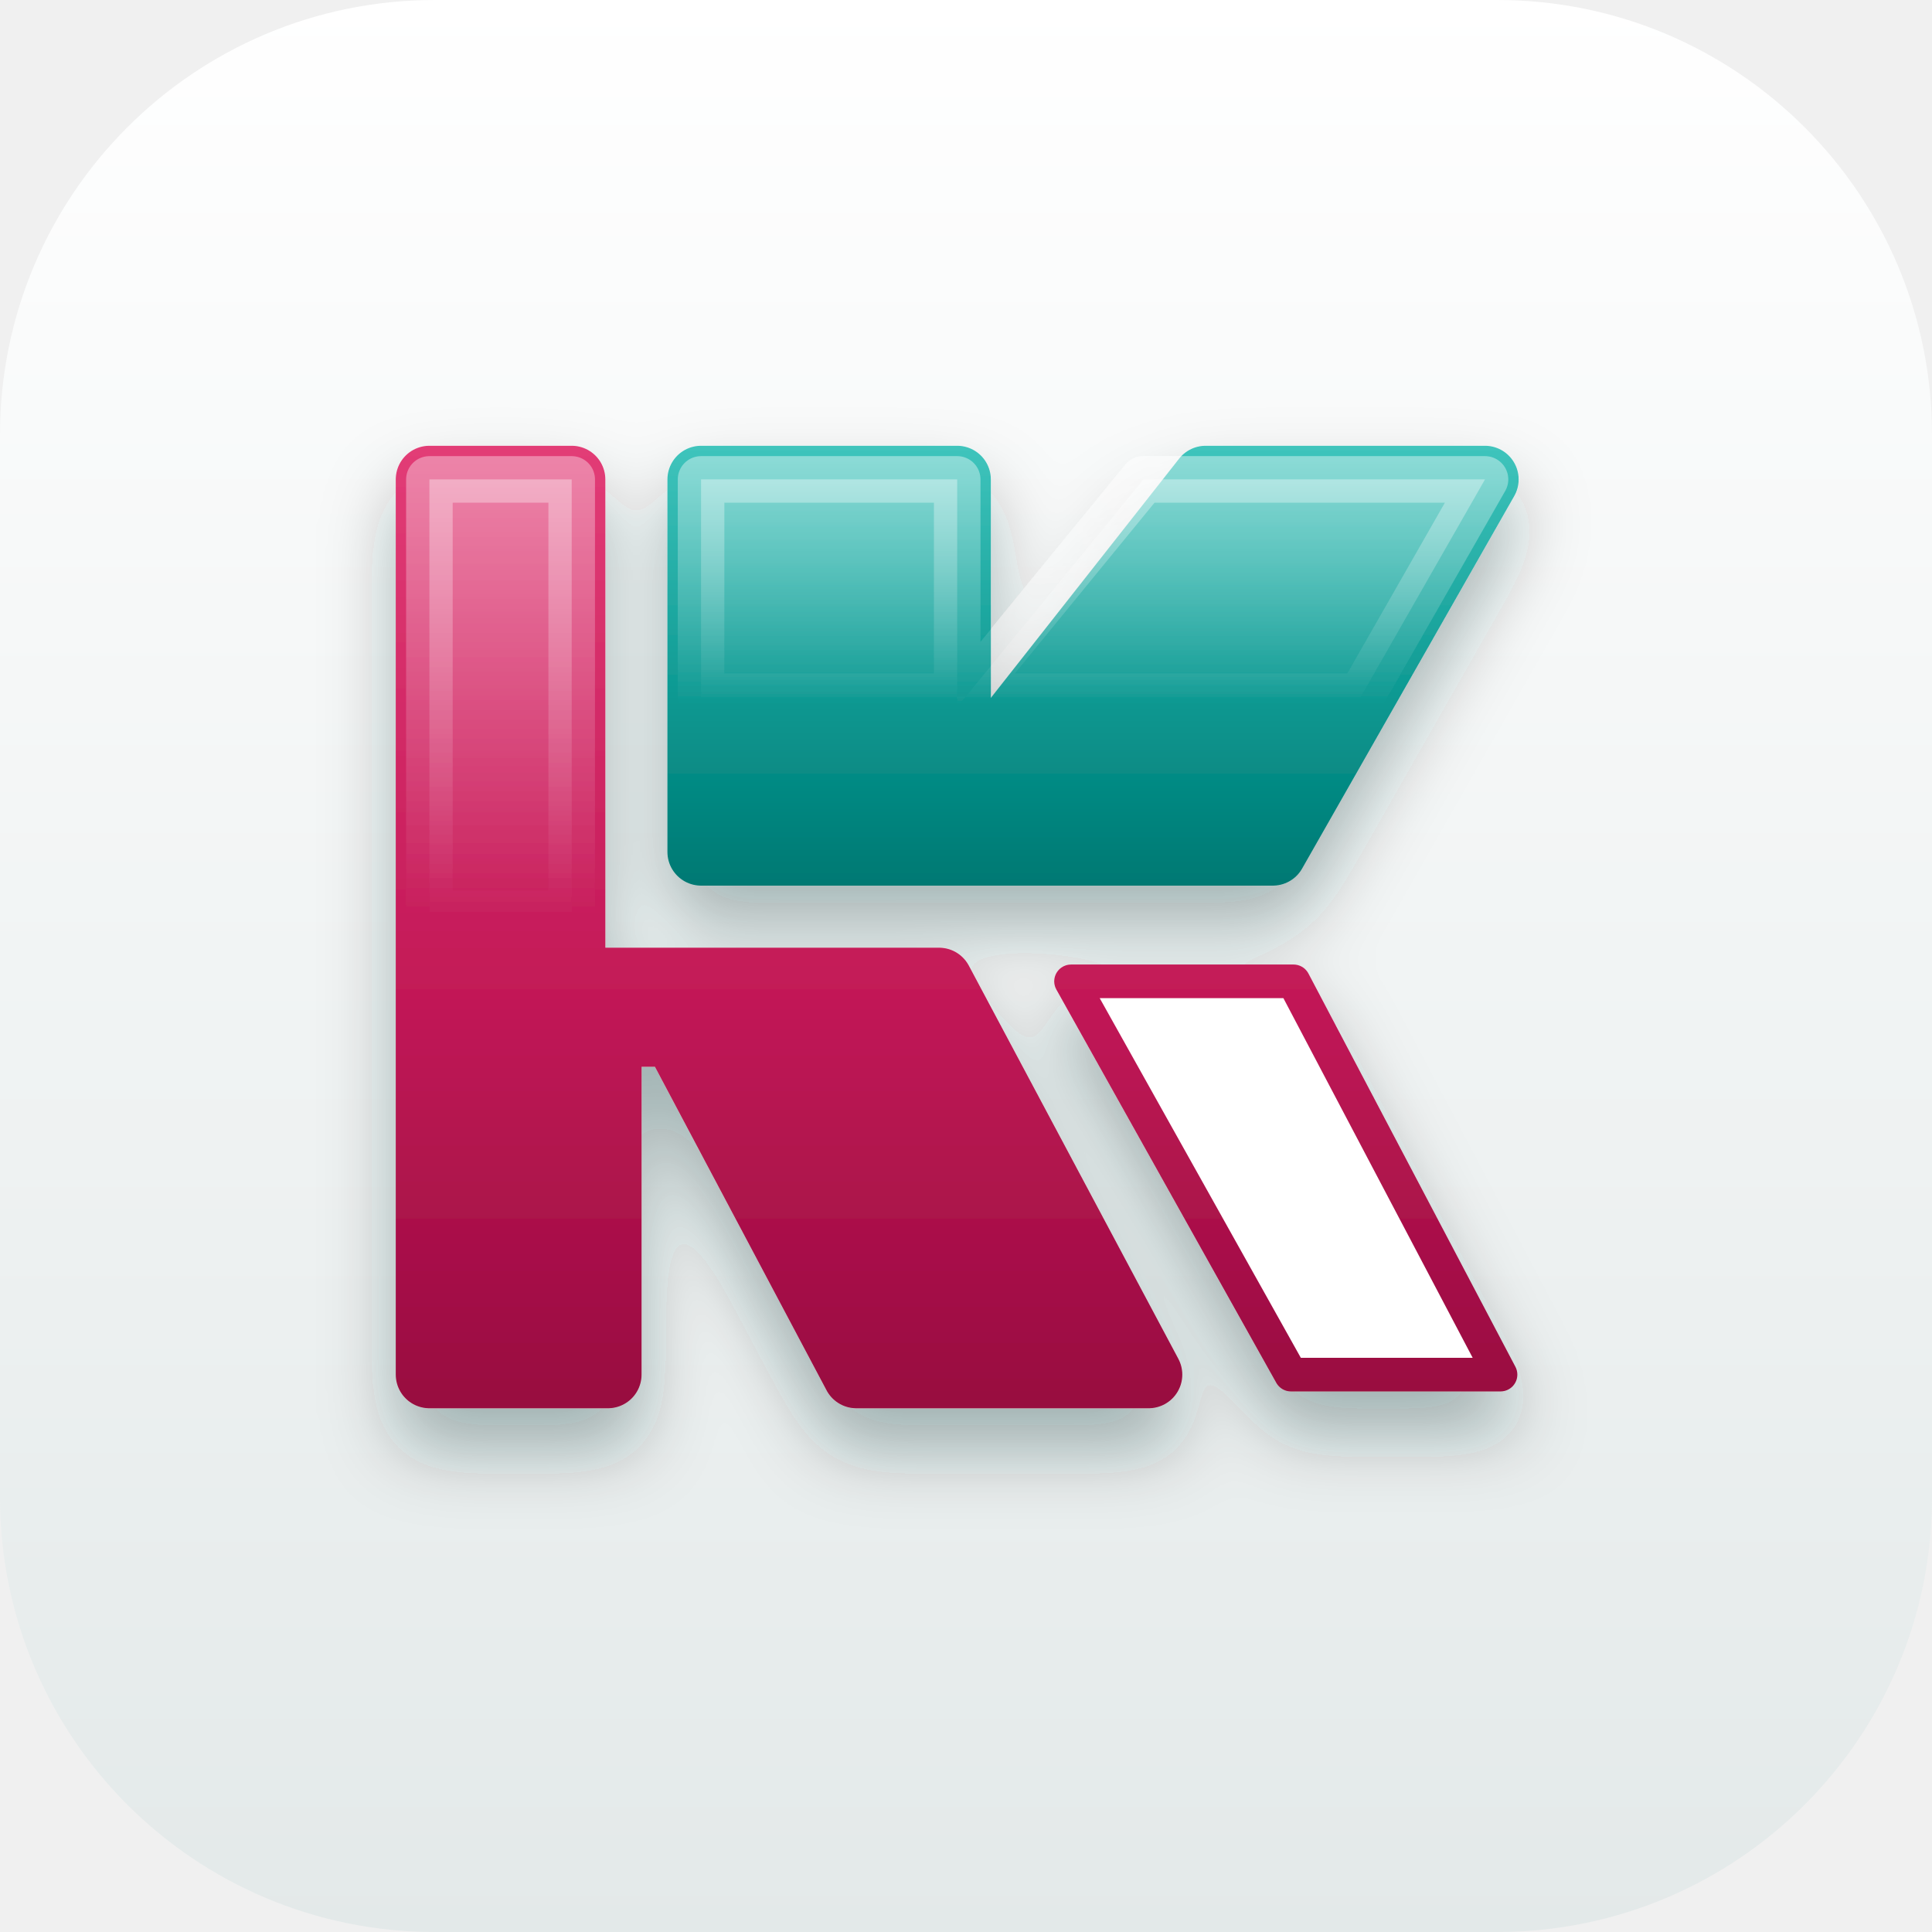
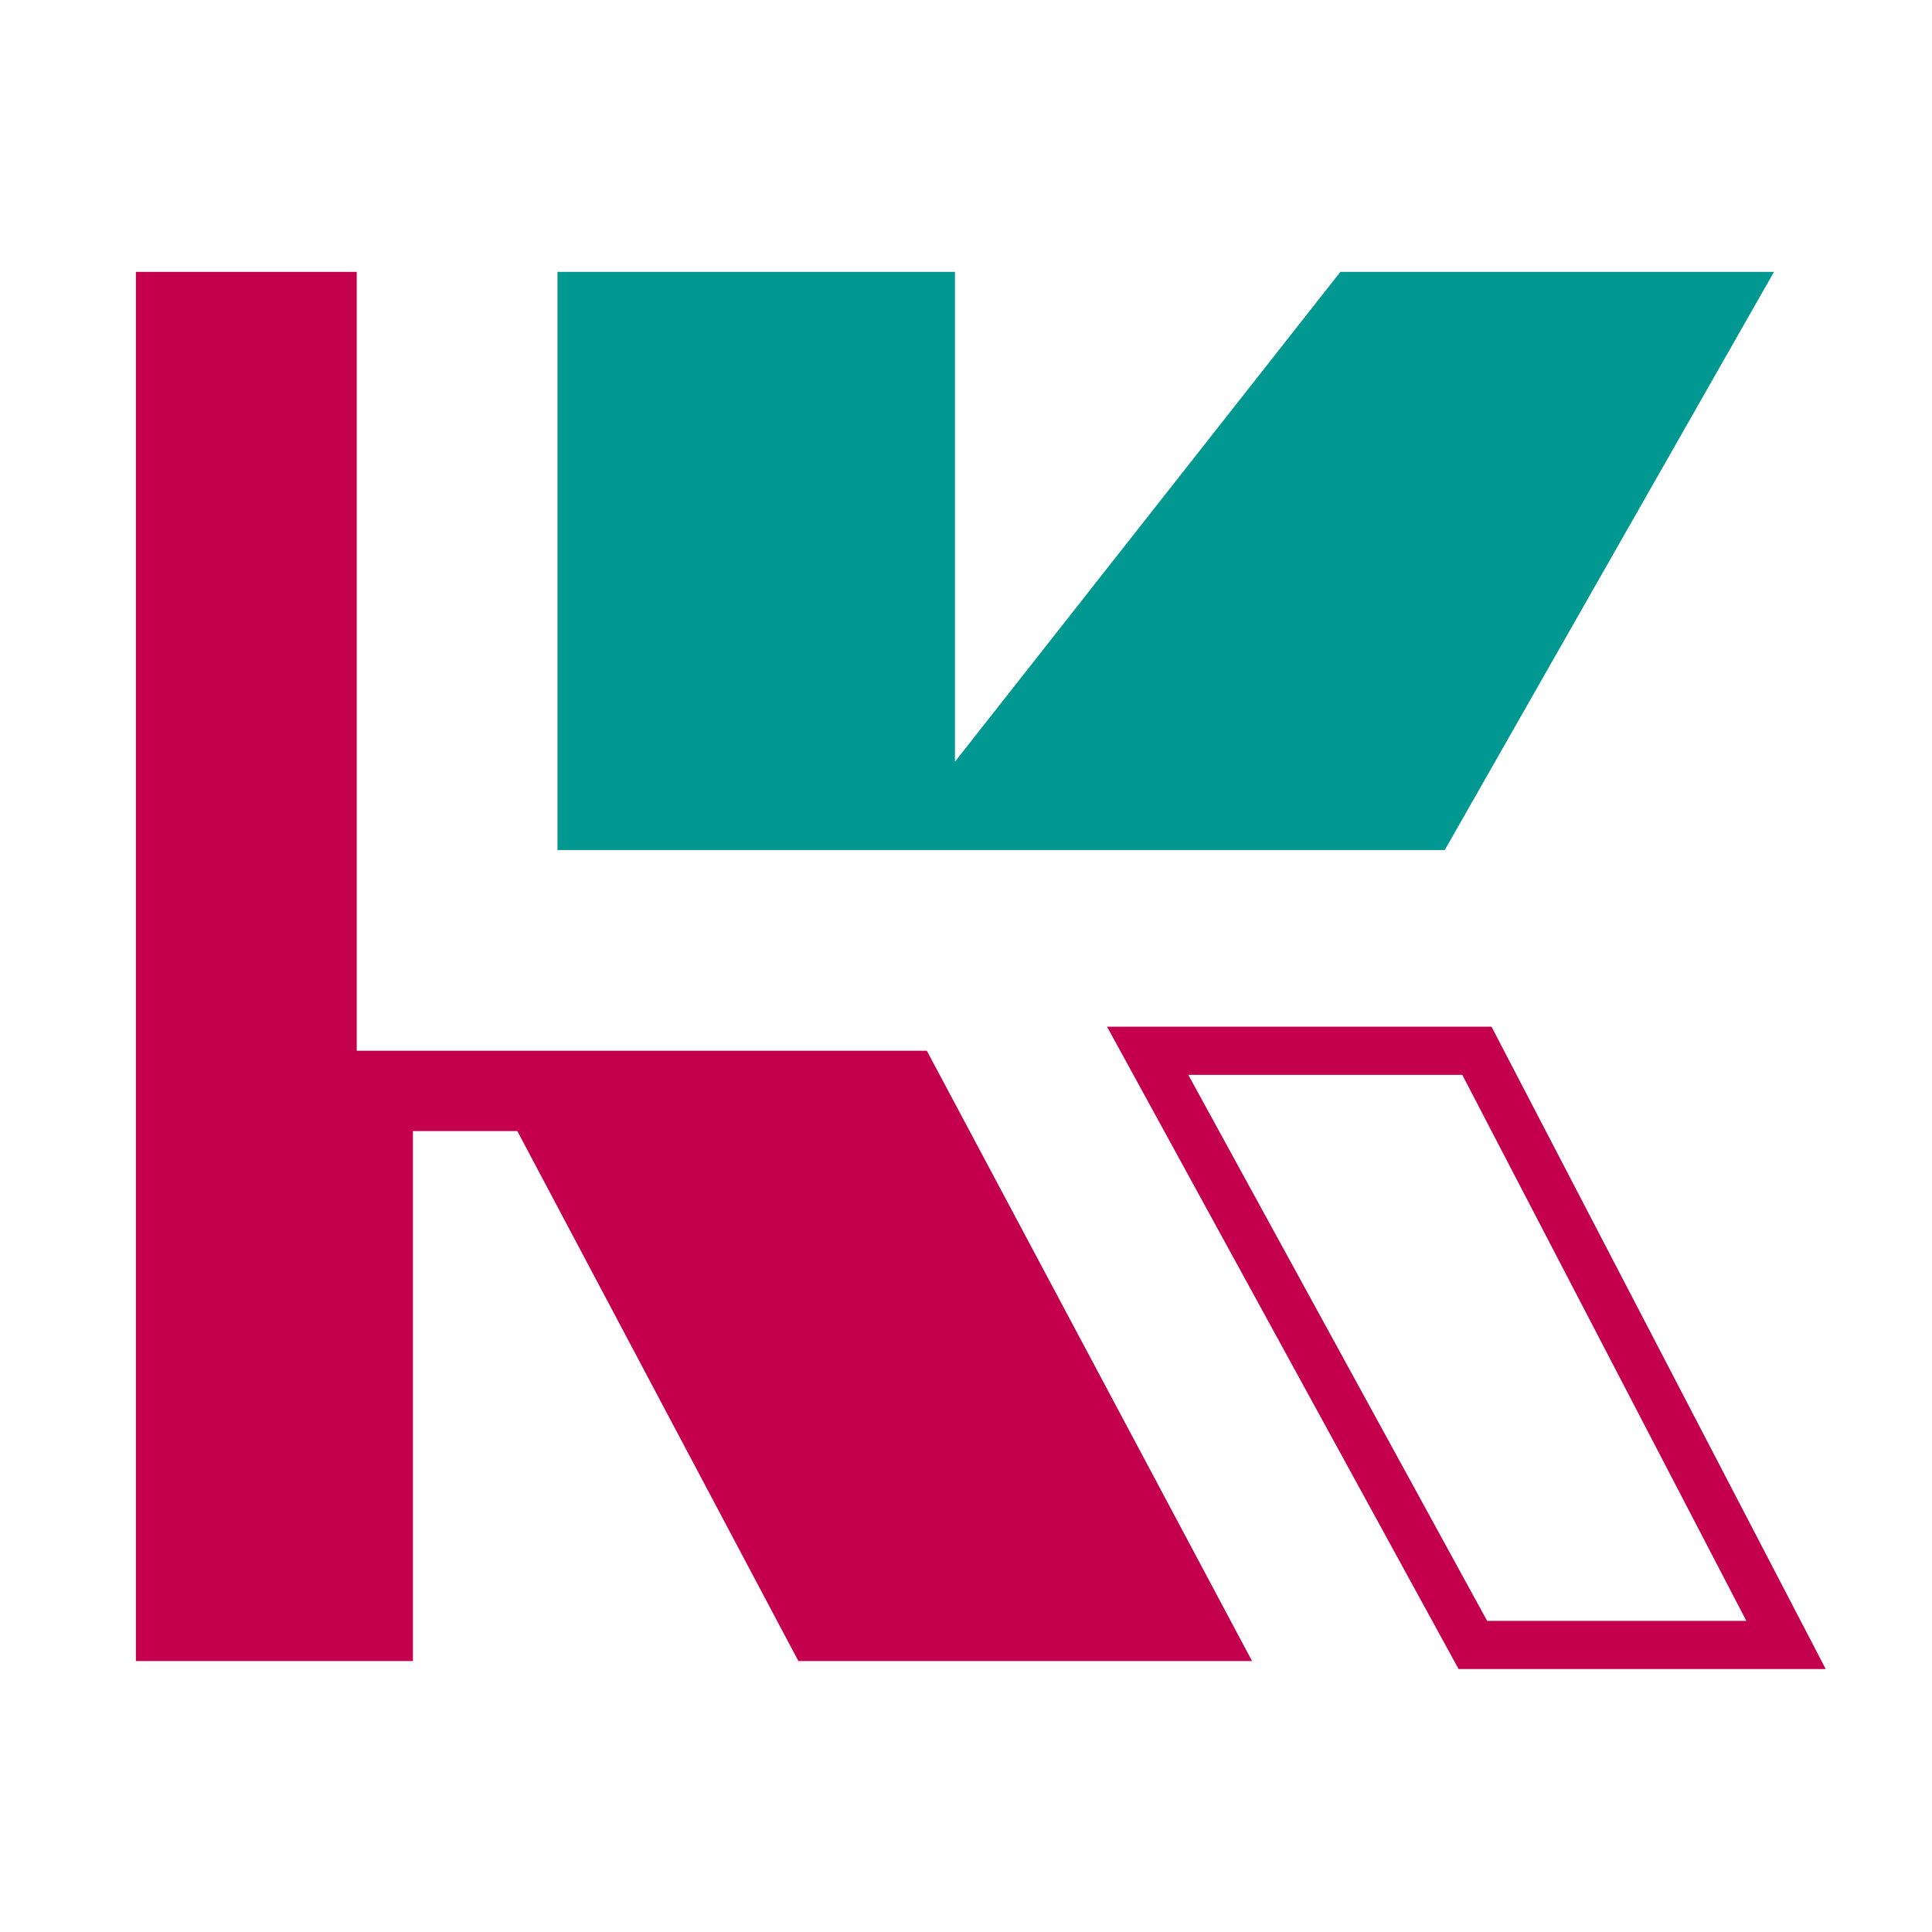
- <svg xmlns="http://www.w3.org/2000/svg" viewBox="0 0 120 120" width="120" height="120">
-   <defs>
-     <linearGradient id="hg" x1="0" y1="0" x2="0" y2="1">
-       <stop offset="0" stop-color="#FFFFFF" />
-       <stop offset="1" stop-color="#E3E9E9" />
-     </linearGradient>
-     <linearGradient id="rot" gradientUnits="userSpaceOnUse" x1="0" y1="70" x2="0" y2="440">
-       <stop offset="0" stop-color="#E23C76" />
-       <stop offset="0.55" stop-color="#C41A58" />
-       <stop offset="1" stop-color="#980B40" />
-     </linearGradient>
-     <linearGradient id="gruen" gradientUnits="userSpaceOnUse" x1="0" y1="70" x2="0" y2="240">
-       <stop offset="0" stop-color="#3FC4BC" />
-       <stop offset="0.6" stop-color="#0A968F" />
-       <stop offset="1" stop-color="#007872" />
-     </linearGradient>
-     <linearGradient id="glanz" gradientUnits="userSpaceOnUse" x1="0" y1="70" x2="0" y2="250">
-       <stop offset="0" stop-color="#FFFFFF" stop-opacity="0.38" />
-       <stop offset="1" stop-color="#FFFFFF" stop-opacity="0" />
-     </linearGradient>
-     <linearGradient id="glanz2" gradientUnits="userSpaceOnUse" x1="0" y1="70" x2="0" y2="170">
-       <stop offset="0" stop-color="#FFFFFF" stop-opacity="0.42" />
-       <stop offset="1" stop-color="#FFFFFF" stop-opacity="0" />
-     </linearGradient>
-     <filter id="s2" x="-20%" y="-20%" width="140%" height="160%">
-       <feDropShadow dx="0" dy="16" stdDeviation="14" flood-color="#0B2B2A" flood-opacity="0.32" />
-     </filter>
-   </defs>
-   <rect width="120" height="120" rx="27" fill="url(#hg)" />
-   <g transform="translate(19.6,16.6) scale(0.1607)" filter="url(#s2)">
-     <polygon points="292,276 378,276 458,428 377,428" fill="#FFFFFF" stroke="url(#rot)" stroke-width="13" stroke-linejoin="round" />
-     <polygon points="44,82 99,82 99,276 241,276 322,428 209,428 139,296 113,296 113,428 44,428" fill="url(#rot)" stroke="url(#rot)" stroke-width="26" stroke-linejoin="round" />
-     <polygon points="149,82 248,82 248,204 344,82 452,82 370,226 149,226" fill="url(#gruen)" stroke="url(#gruen)" stroke-width="26" stroke-linejoin="round" />
-     <polygon points="44,82 99,82 99,250 44,250" fill="url(#glanz)" stroke="url(#glanz)" stroke-width="18" stroke-linejoin="round" />
-     <polygon points="149,82 248,82 248,170 320,82 452,82 404,166 149,166" fill="url(#glanz2)" stroke="url(#glanz2)" stroke-width="18" stroke-linejoin="round" />
+ <svg xmlns="http://www.w3.org/2000/svg" viewBox="0 0 512 512" width="512" height="512">
+   <rect width="512" height="512" fill="#FFFFFF" />
+   <g transform="translate(-10.8,-15.2) scale(1.064)">
+     <polygon points="296,276 378,276 455,424 377,424" fill="#FFFFFF" stroke="#C4004E" stroke-width="12" stroke-linejoin="miter" />
+     <polygon points="44,82 99,82 99,276 241,276 322,428 209,428 139,296 113,296 113,428 44,428" fill="#C4004E" />
+     <polygon points="149,82 248,82 248,204 344,82 452,82 370,226 149,226" fill="#019891" />
  </g>
</svg>
